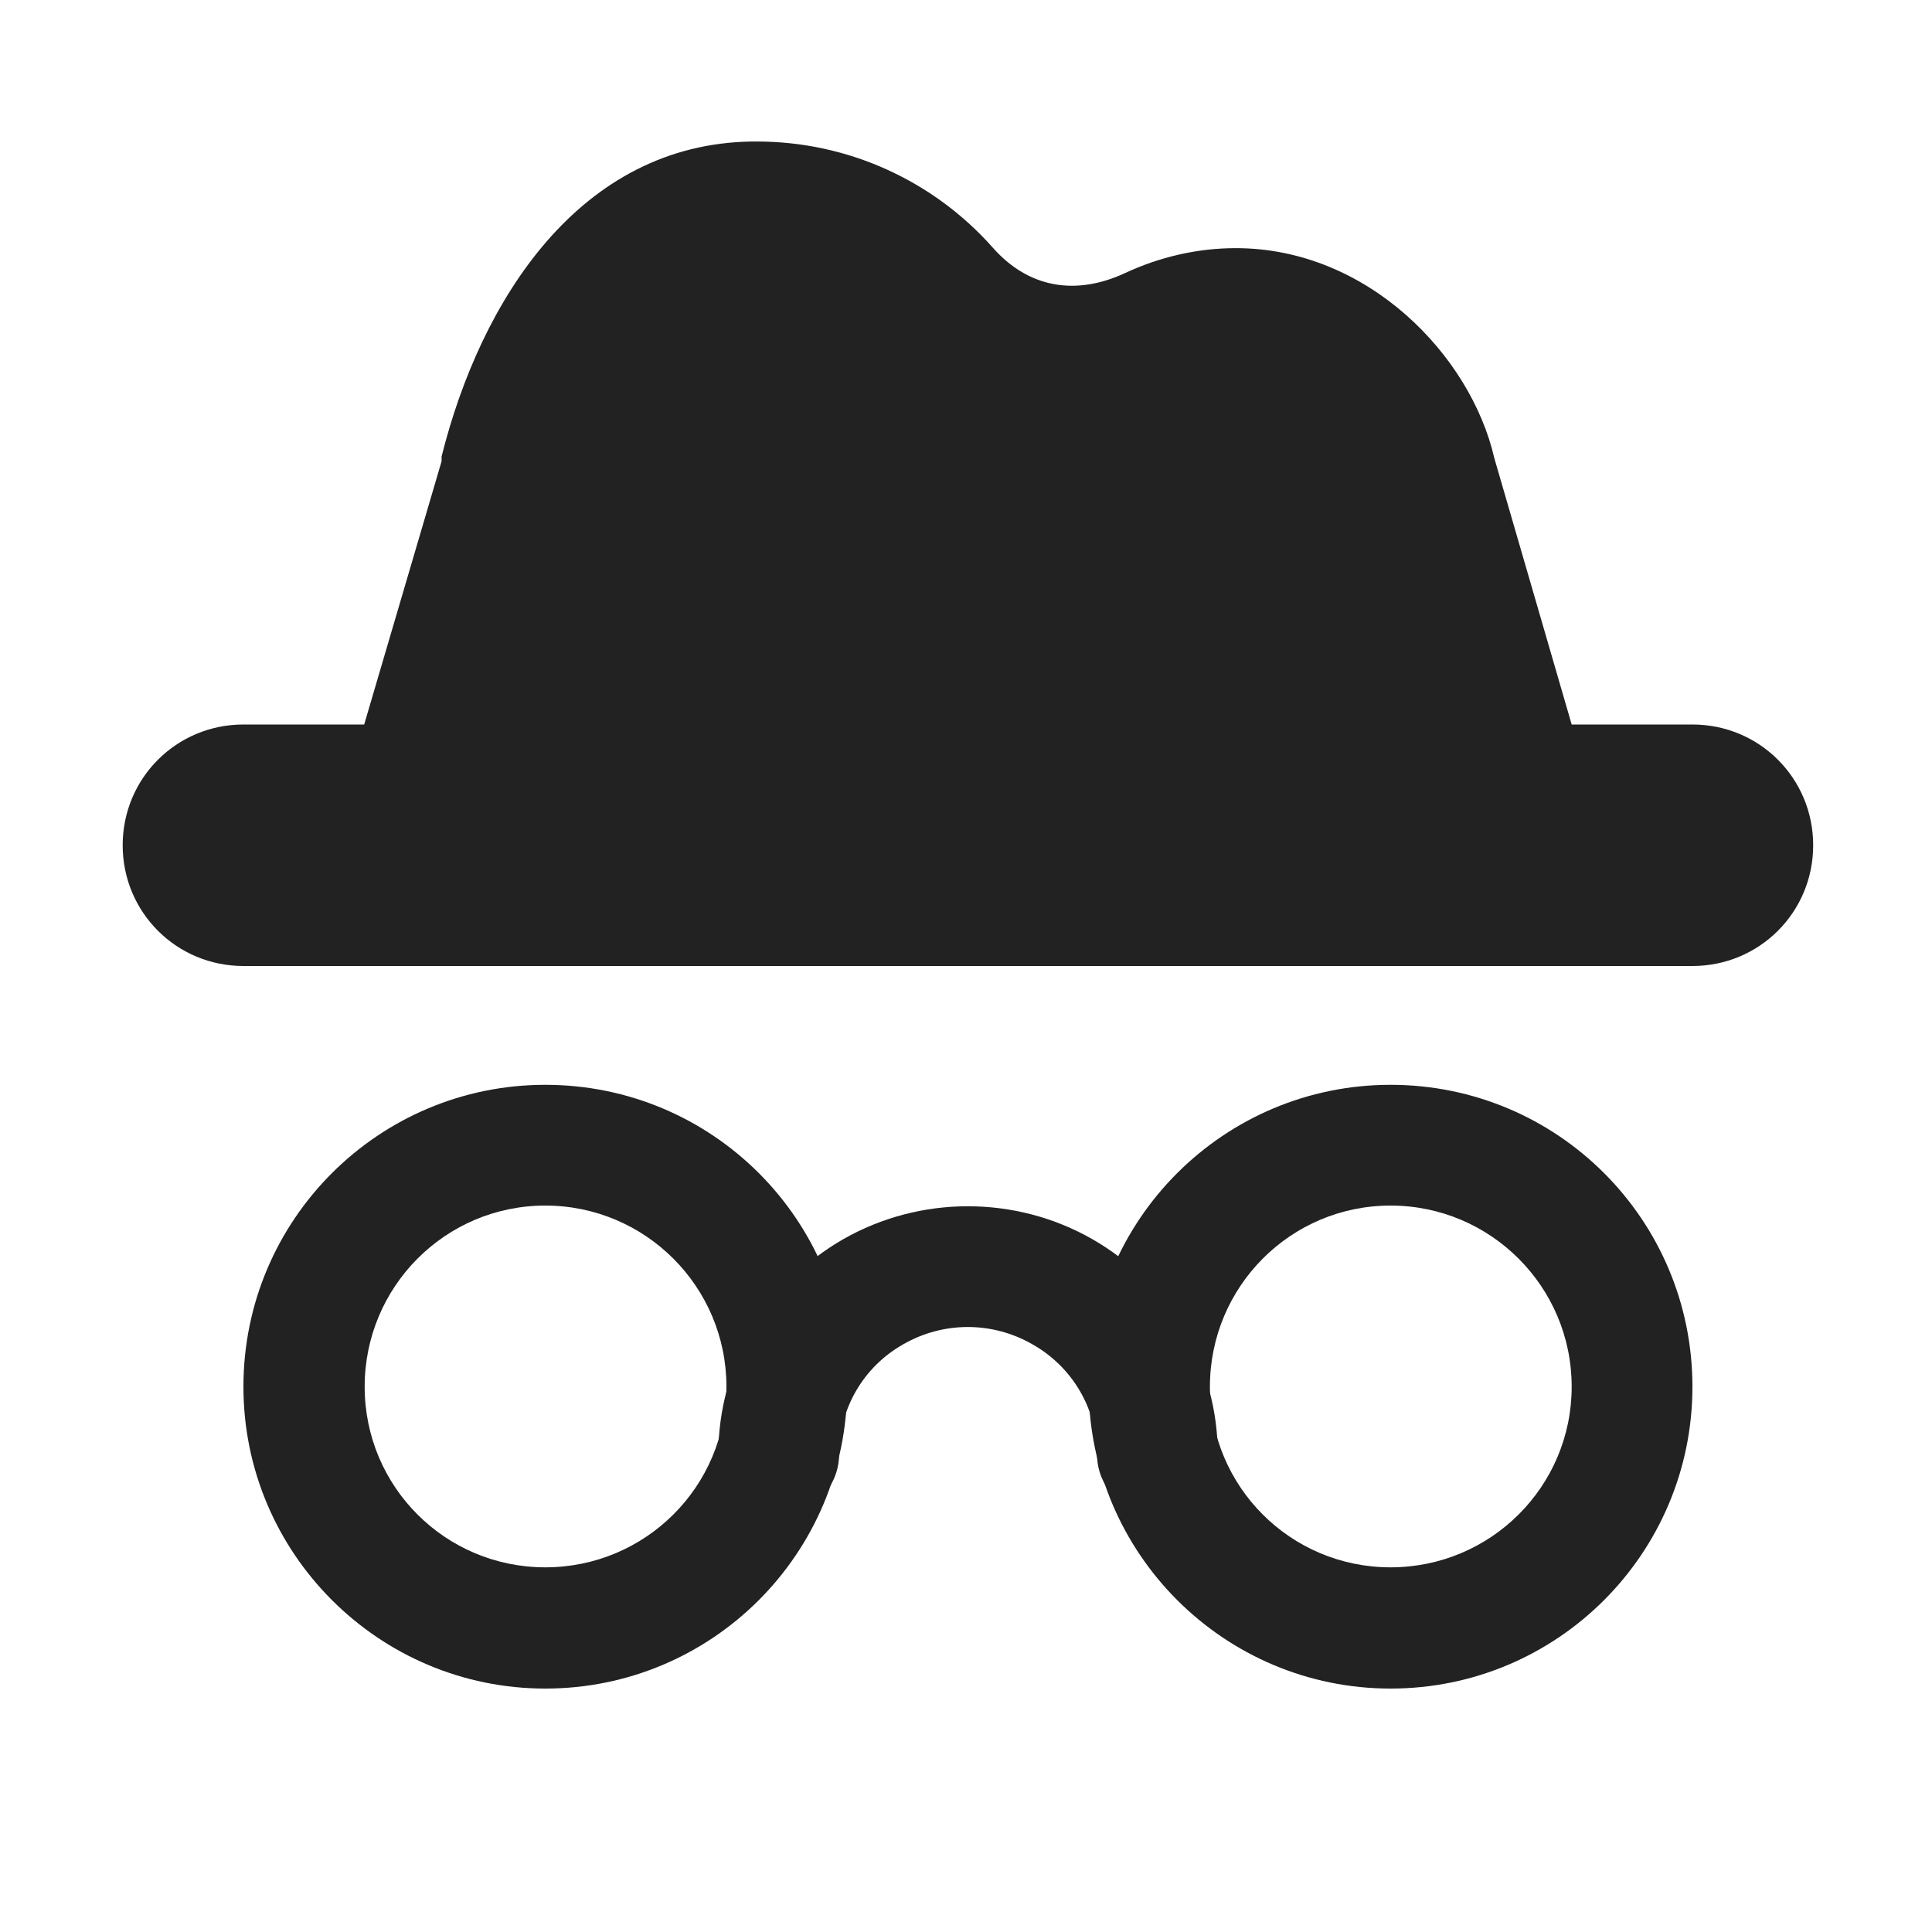
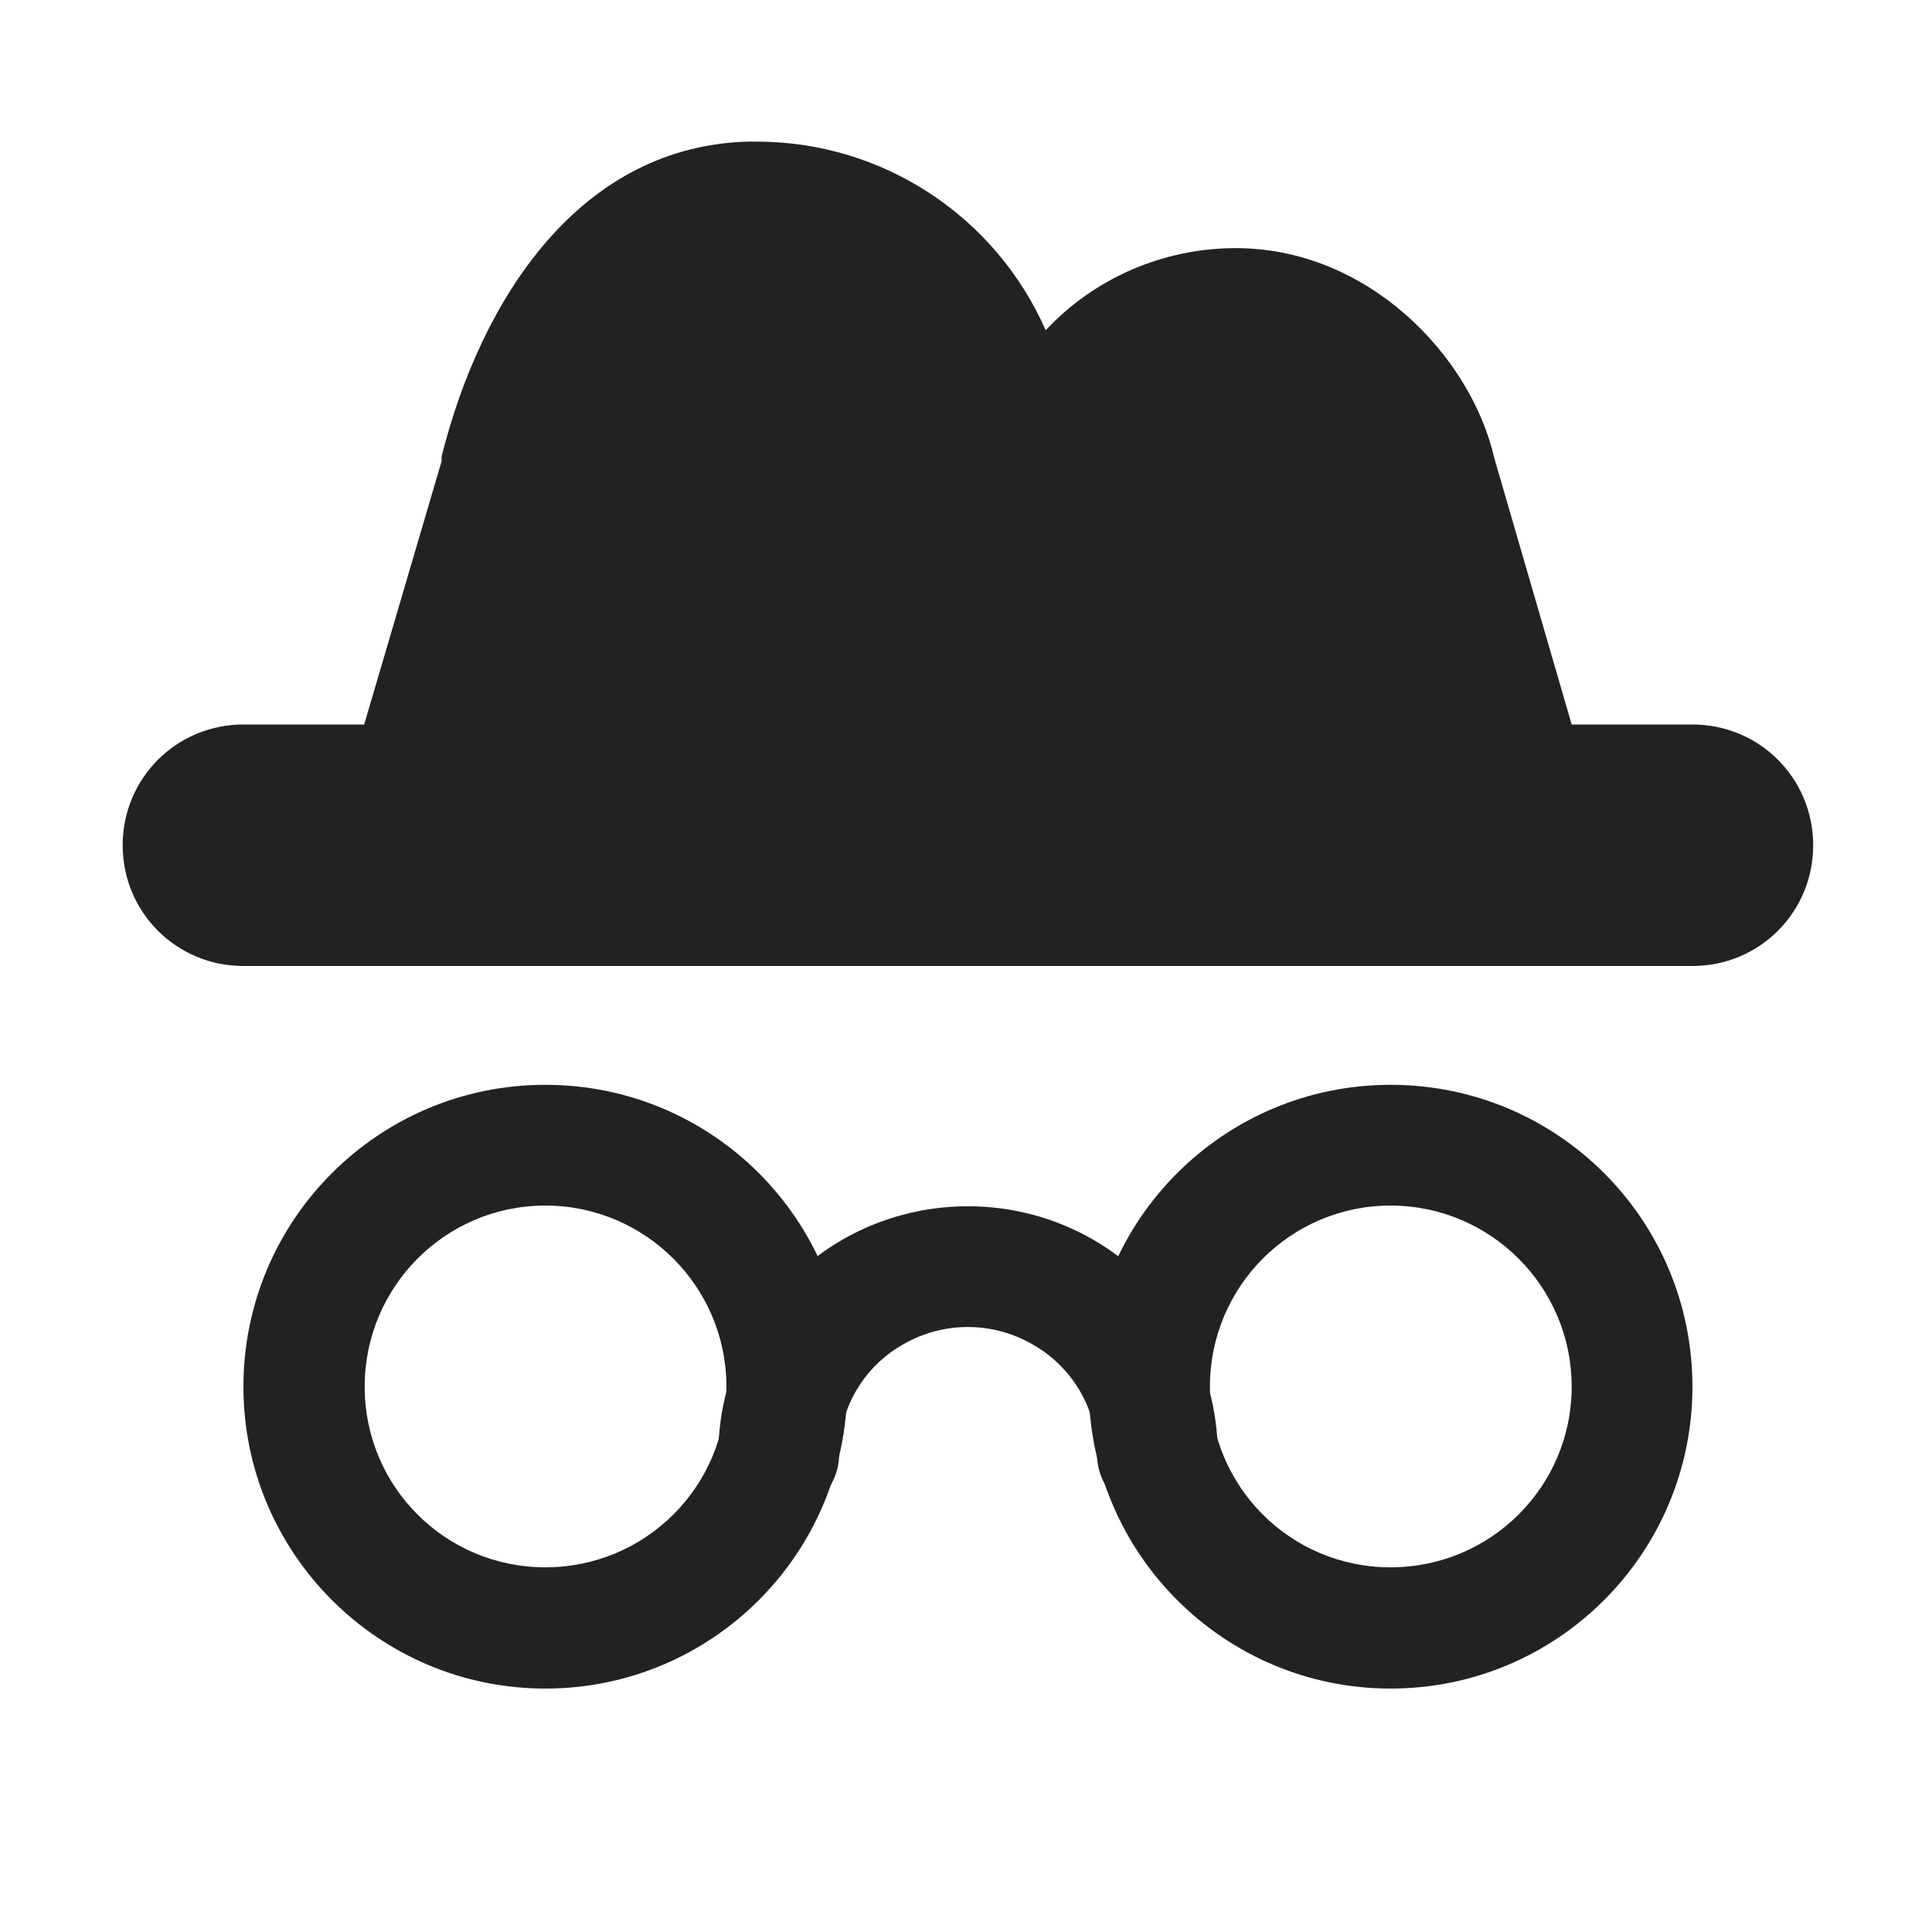
<svg xmlns="http://www.w3.org/2000/svg" height="16px" viewBox="0 0 16 16" width="16px">
  <g fill="#222222">
-     <path d="m 6.227 1.172 c -1.426 0.02 -2.246 1.312 -2.57 2.609 v 0.039 l -0.641 2.18 h -1 c -0.555 0 -1 0.445 -1 1 s 0.445 1 1 1 h 12 c 0.555 0 1 -0.445 1 -1 s -0.445 -1 -1 -1 h -1 l -0.641 -2.207 c -0.195 -0.848 -1.047 -1.738 -2.141 -1.738 c -0.32 0 -0.633 0.074 -0.918 0.207 c -0.406 0.188 -0.797 0.125 -1.094 -0.211 c -0.488 -0.551 -1.195 -0.879 -1.953 -0.879 c -0.016 0 -0.027 0 -0.043 0 z m 0 0" />
+     <path d="m 6.227 1.172 c -1.426 0.02 -2.246 1.312 -2.57 2.609 v 0.039 l -0.641 2.18 h -1 c -0.555 0 -1 0.445 -1 1 s 0.445 1 1 1 h 12 c 0.555 0 1 -0.445 1 -1 s -0.445 -1 -1 -1 h -1 l -0.641 -2.207 c -0.195 -0.848 -1.047 -1.738 -2.141 -1.738 c -0.598 0 -1.168 0.246 -1.574 0.68 c -0.418 -0.949 -1.355 -1.562 -2.391 -1.562 c -0.016 0 -0.027 0 -0.043 0 z m 0 0" />
    <path d="m 4.516 8.984 c -1.379 0 -2.5 1.117 -2.5 2.5 c 0 1.379 1.121 2.5 2.5 2.5 c 1.383 0 2.5 -1.121 2.5 -2.5 c 0 -1.383 -1.117 -2.5 -2.5 -2.5 z m 0 1 c 0.828 0 1.5 0.672 1.5 1.5 s -0.672 1.496 -1.5 1.496 s -1.496 -0.668 -1.496 -1.496 s 0.668 -1.5 1.496 -1.5 z m 0 0" />
    <path d="m 11.516 8.984 c -1.379 0 -2.5 1.117 -2.5 2.5 c 0 1.379 1.121 2.5 2.5 2.5 c 1.383 0 2.5 -1.121 2.5 -2.5 c 0 -1.383 -1.117 -2.5 -2.5 -2.5 z m 0 1 c 0.828 0 1.5 0.672 1.5 1.5 s -0.672 1.496 -1.5 1.496 s -1.496 -0.668 -1.496 -1.496 s 0.668 -1.5 1.496 -1.5 z m 0 0" />
    <path d="m 6.449 12.543 c -0.277 0 -0.5 -0.223 -0.5 -0.5 c 0 -0.734 0.395 -1.414 1.035 -1.781 c 0.637 -0.363 1.426 -0.363 2.062 0 c 0.641 0.367 1.039 1.047 1.039 1.781 c 0 0.277 -0.223 0.5 -0.5 0.5 c -0.277 0 -0.5 -0.223 -0.5 -0.5 c 0 -0.375 -0.203 -0.723 -0.535 -0.91 c -0.332 -0.191 -0.738 -0.191 -1.07 0 c -0.332 0.188 -0.531 0.535 -0.531 0.91 c 0 0.277 -0.223 0.5 -0.5 0.5 z m 0 0" />
  </g>
</svg>
